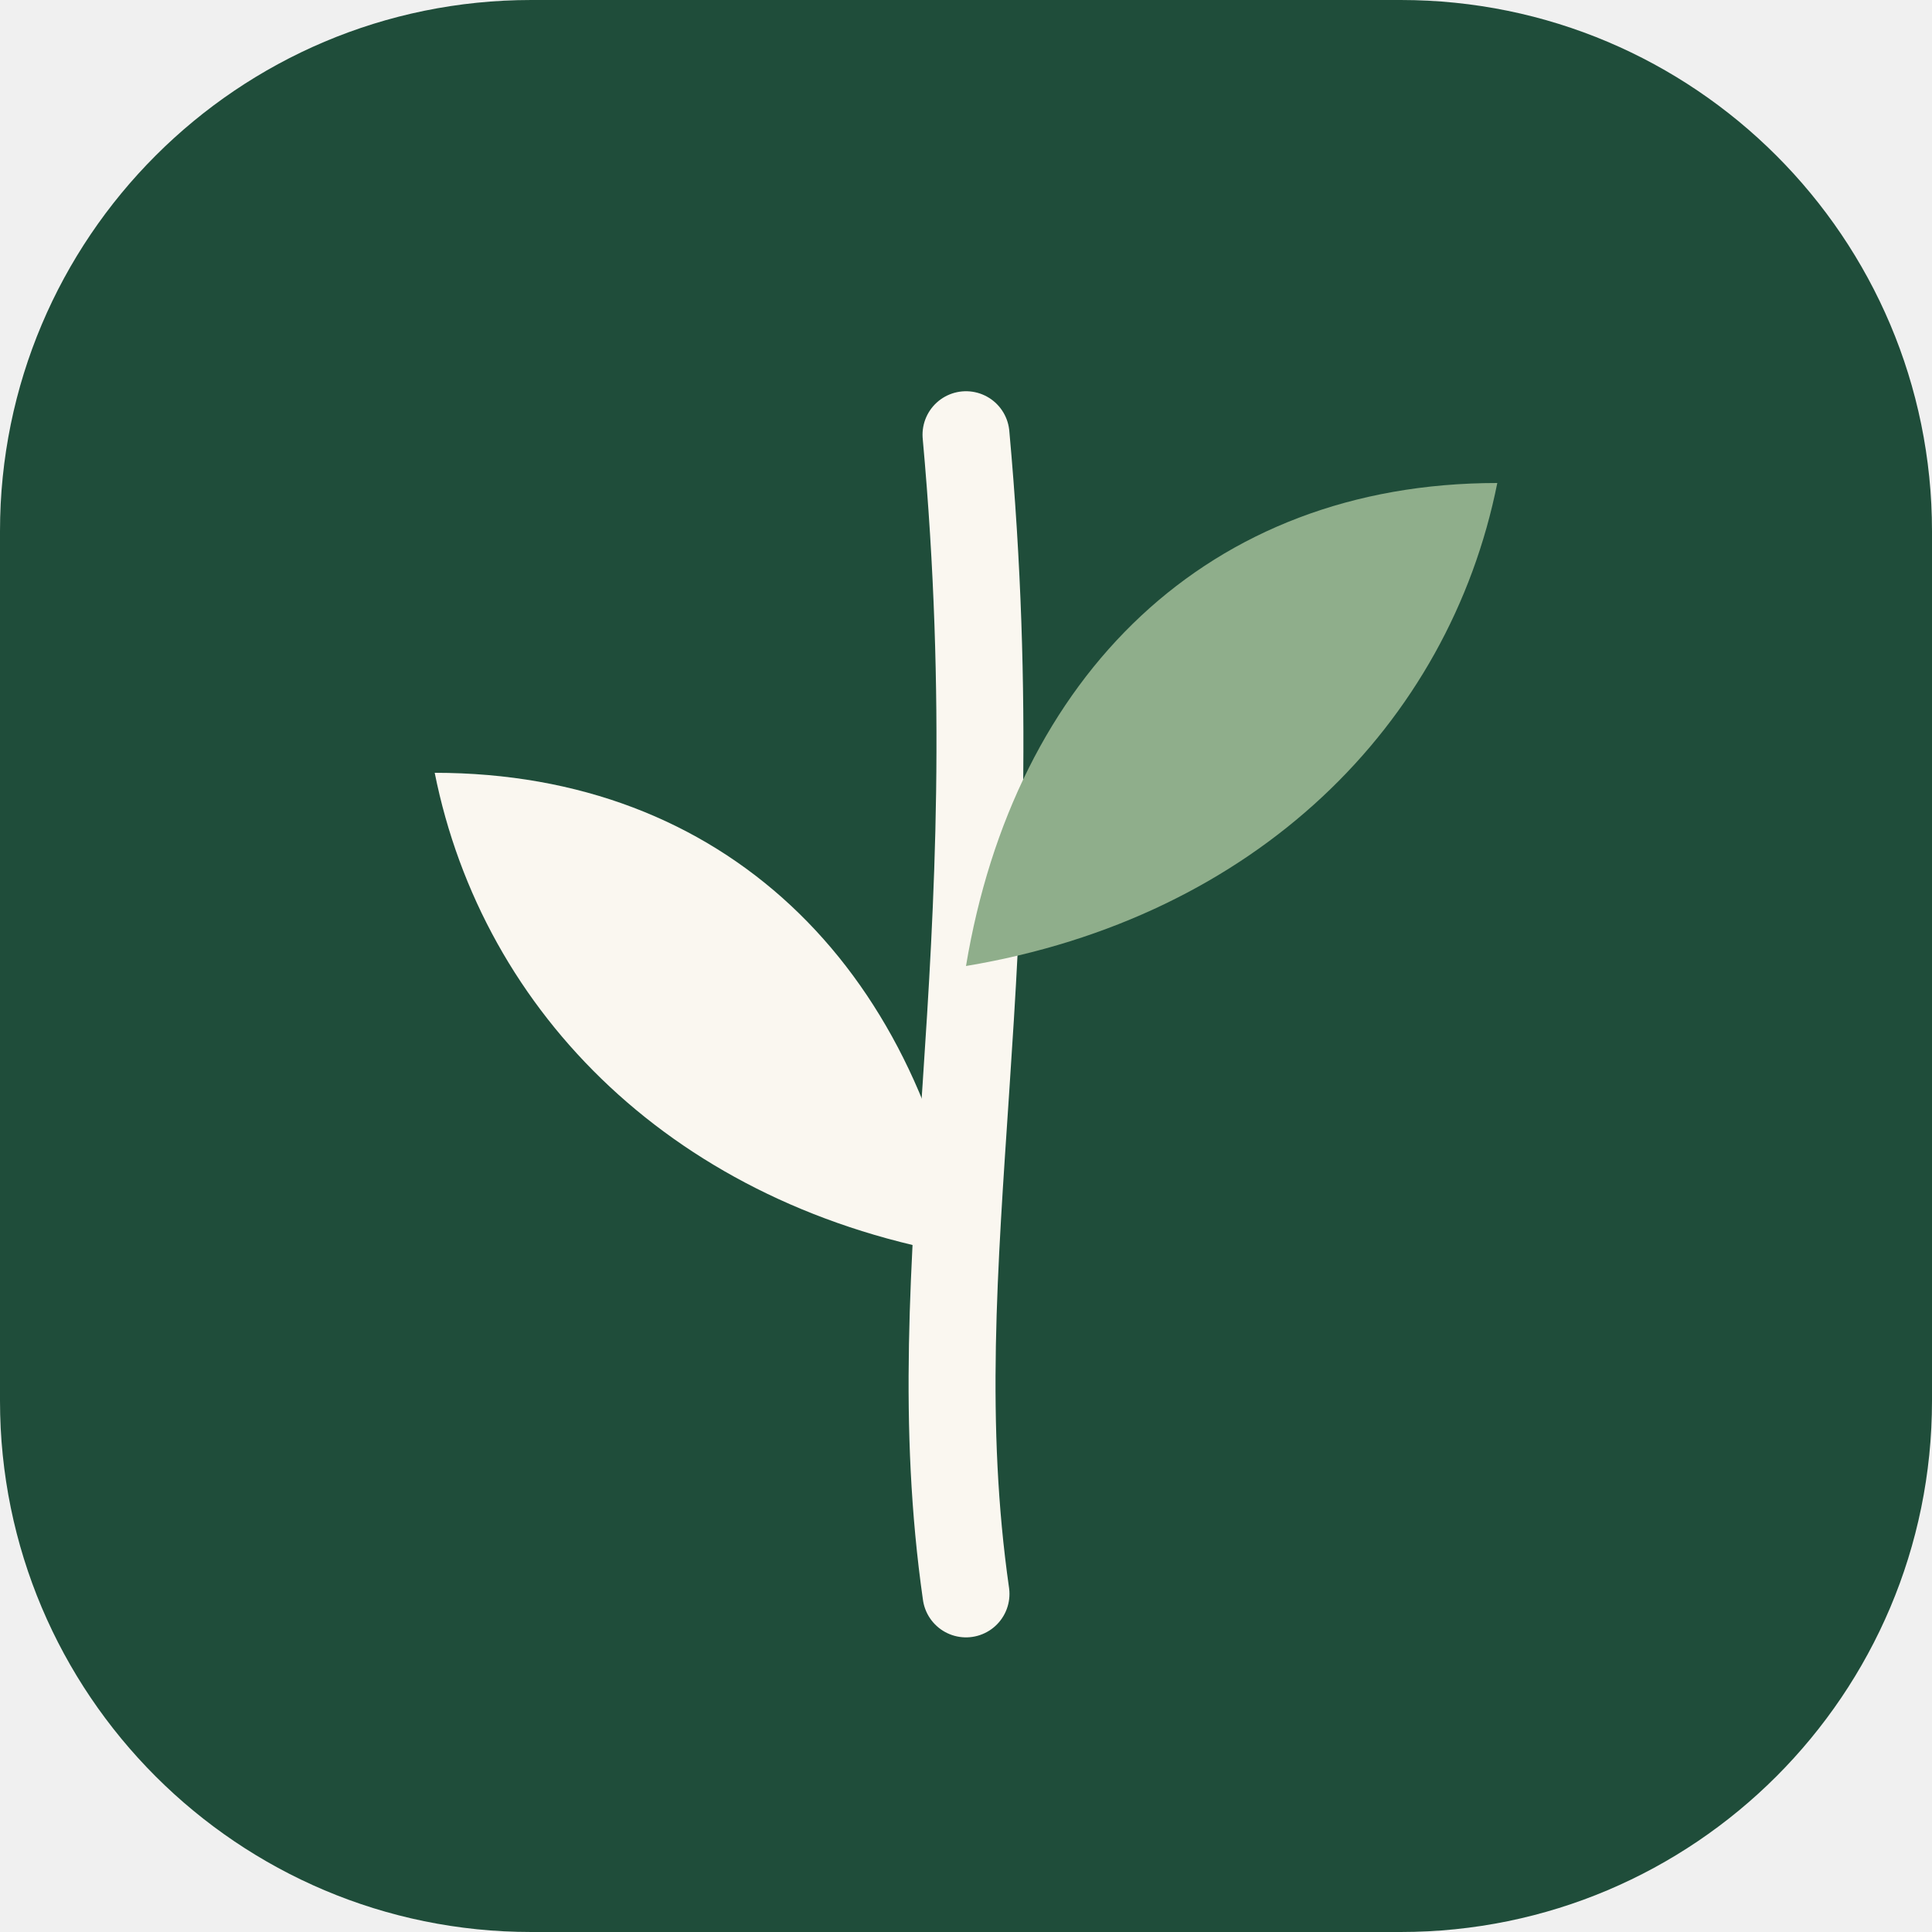
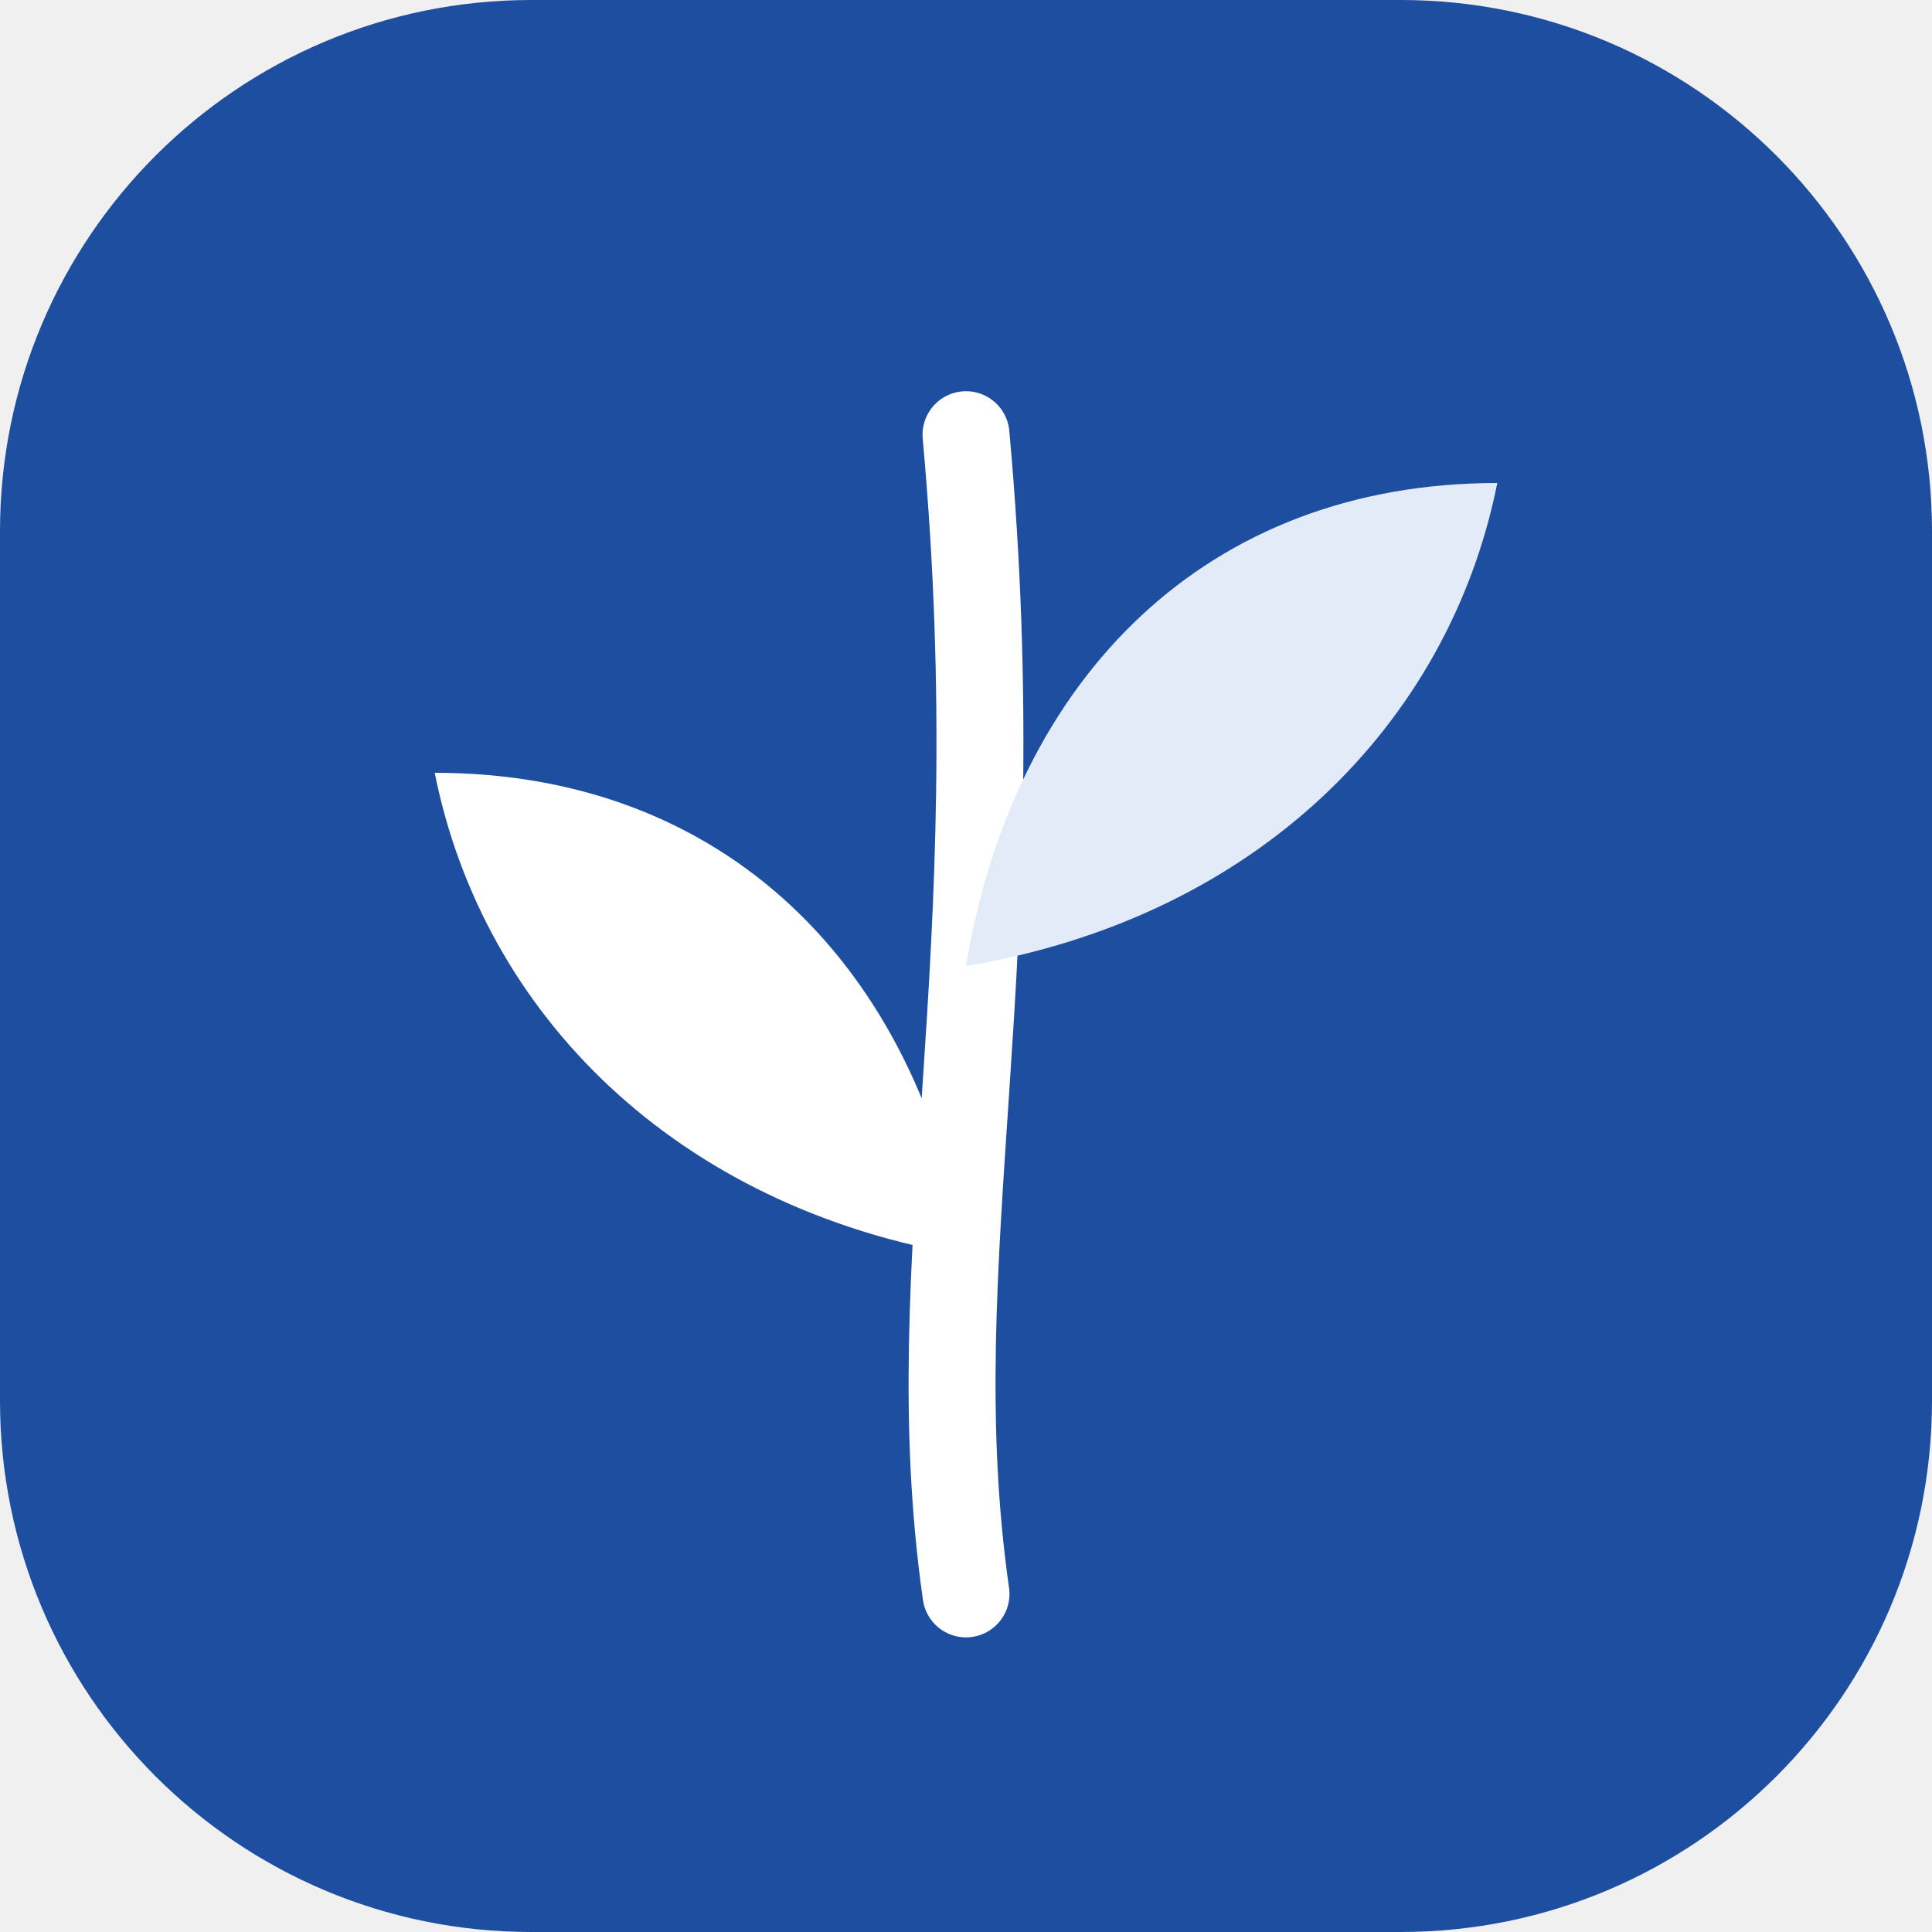
<svg xmlns="http://www.w3.org/2000/svg" viewBox="0 0 40 40">
-   <rect width="40" height="40" rx="11" fill="#1f4d3a" />
-   <path d="M20 33 C19 26 21 20 20 9" fill="none" stroke="#faf7f0" stroke-width="1.8" stroke-linecap="round" />
-   <path d="M20 26 C14 25 10 21 9 16 C15 16 19 20 20 26Z" fill="#faf7f0" />
-   <path d="M20 20 C26 19 30 15 31 10 C25 10 21 14 20 20Z" fill="#8fae8b" />
+   <rect width="40" height="40" rx="11" fill="#1d4e9f" />
+   <path d="M20 33 C19 26 21 20 20 9" fill="none" stroke="#ffffff" stroke-width="1.8" stroke-linecap="round" />
+   <path d="M20 26 C14 25 10 21 9 16 C15 16 19 20 20 26Z" fill="#ffffff" />
+   <path d="M20 20 C26 19 30 15 31 10 C25 10 21 14 20 20Z" fill="#e3ebf8" />
</svg>
